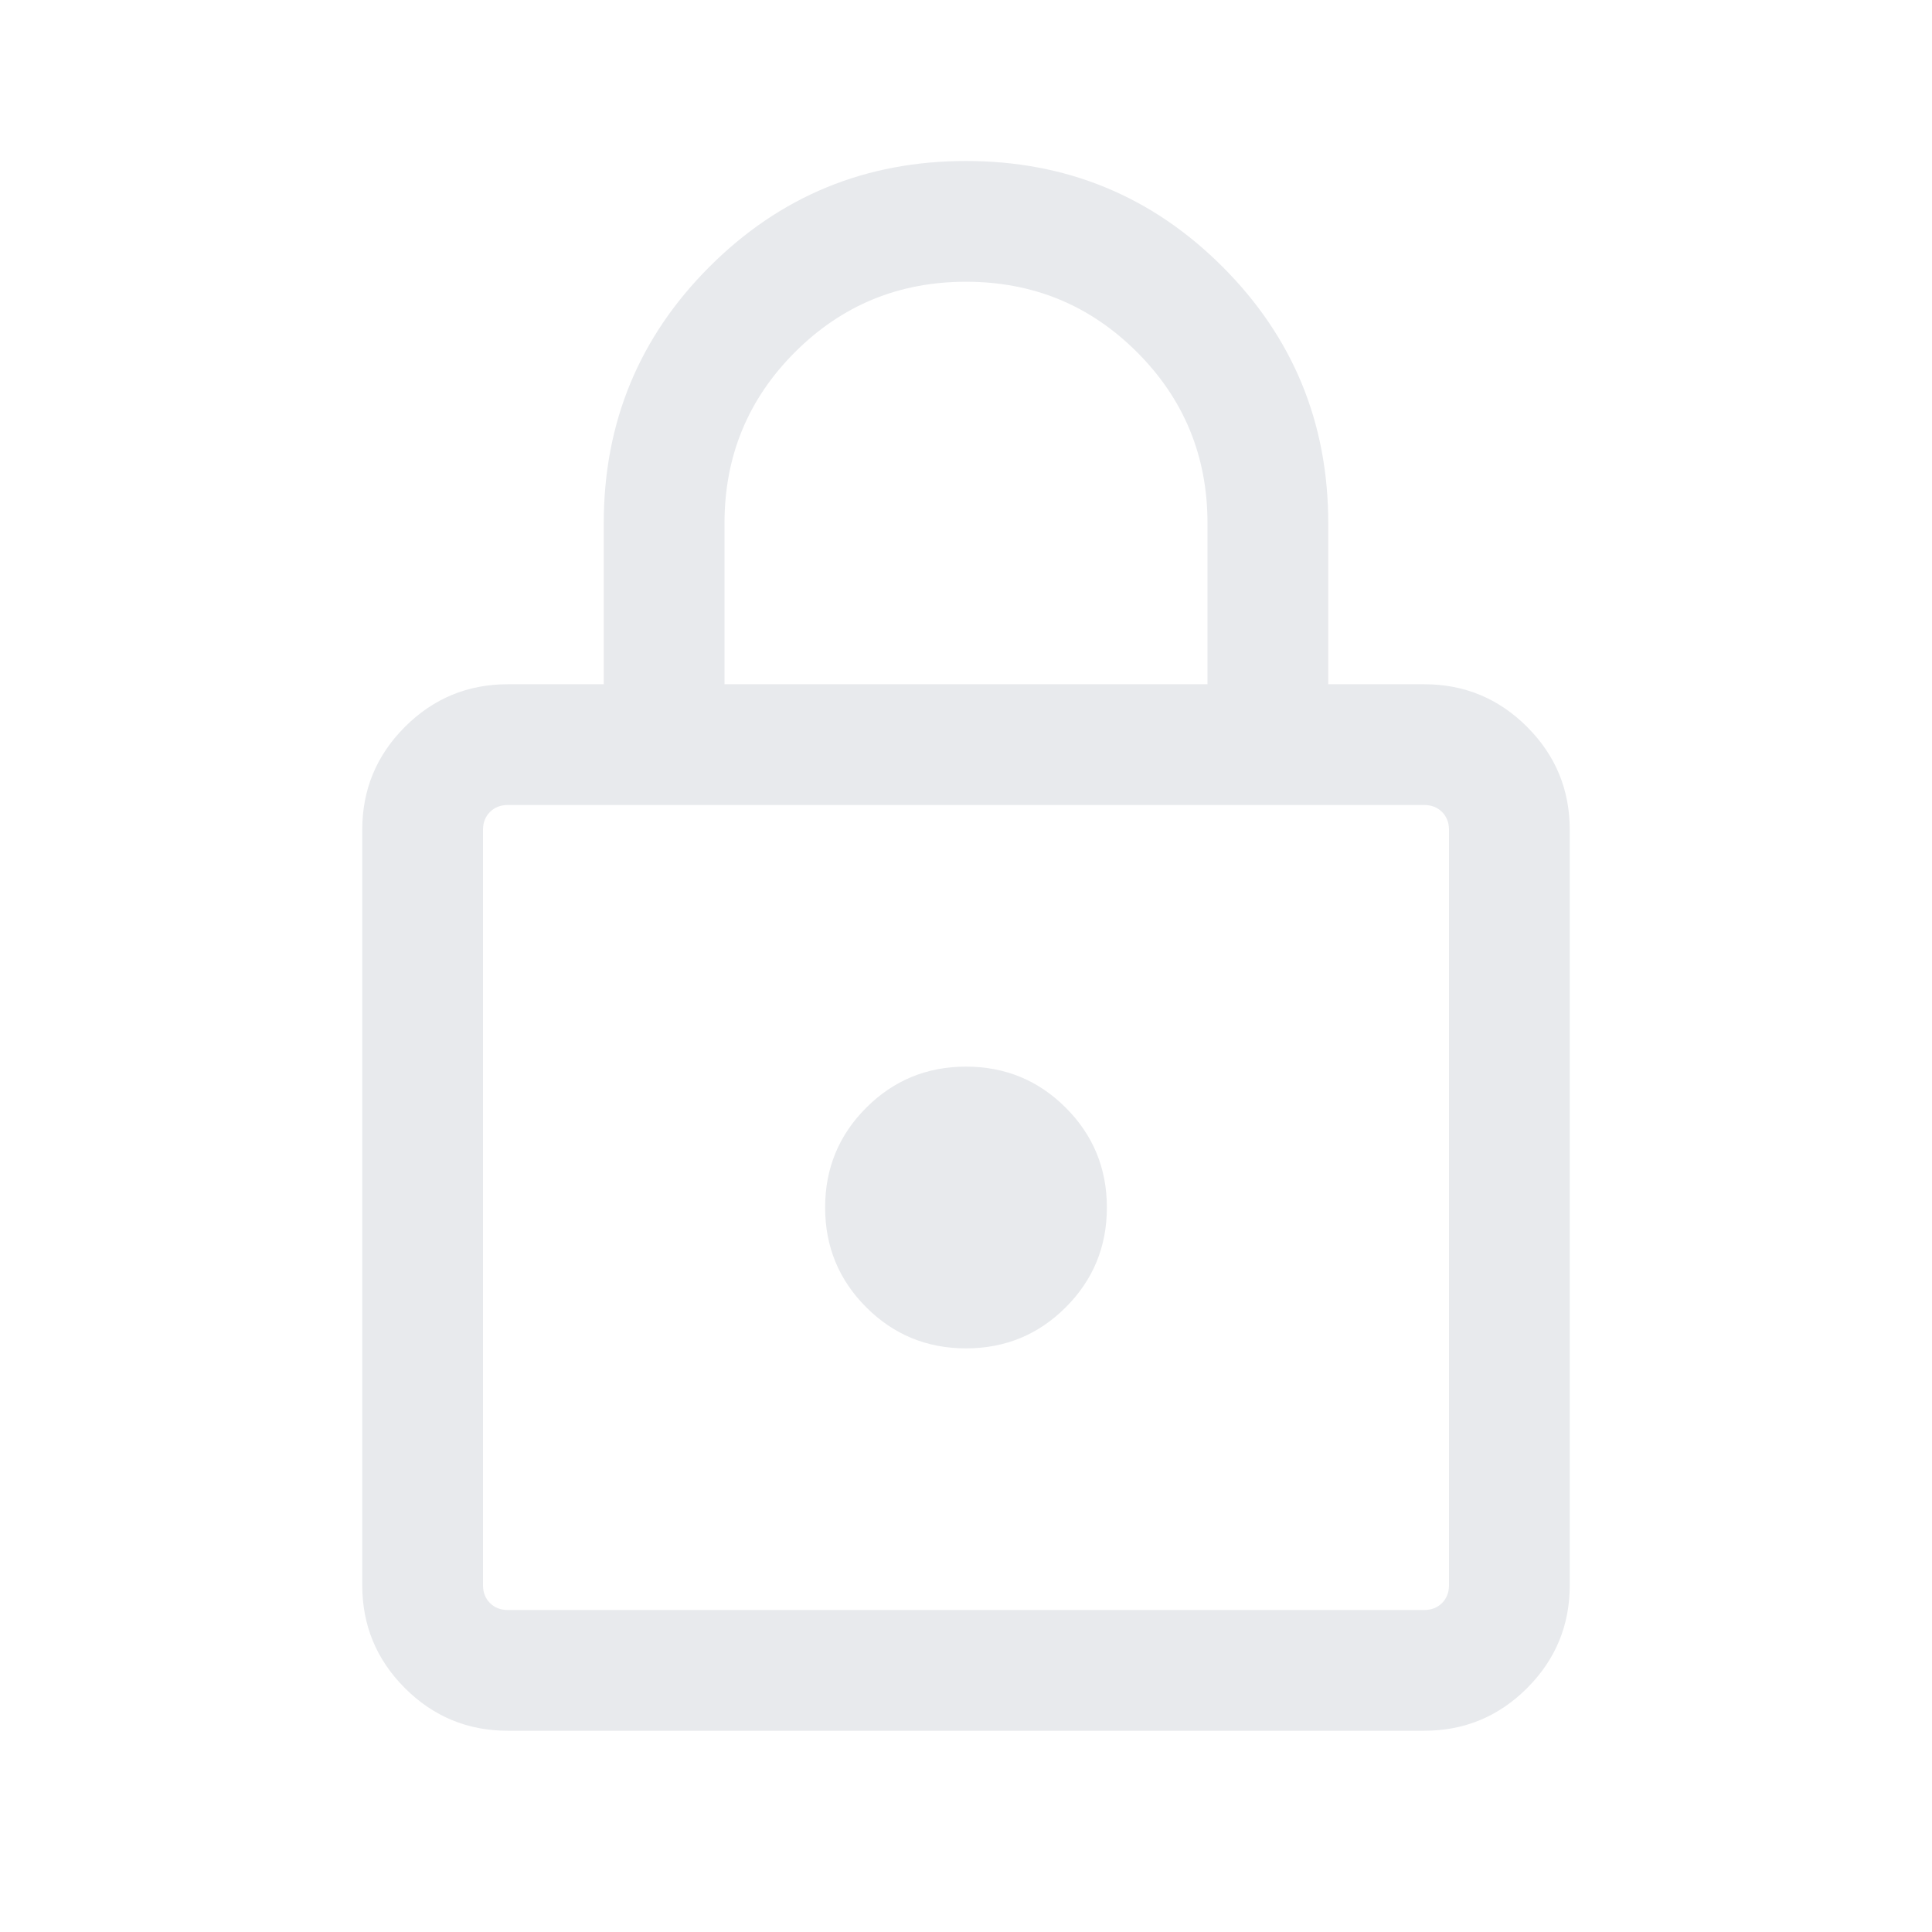
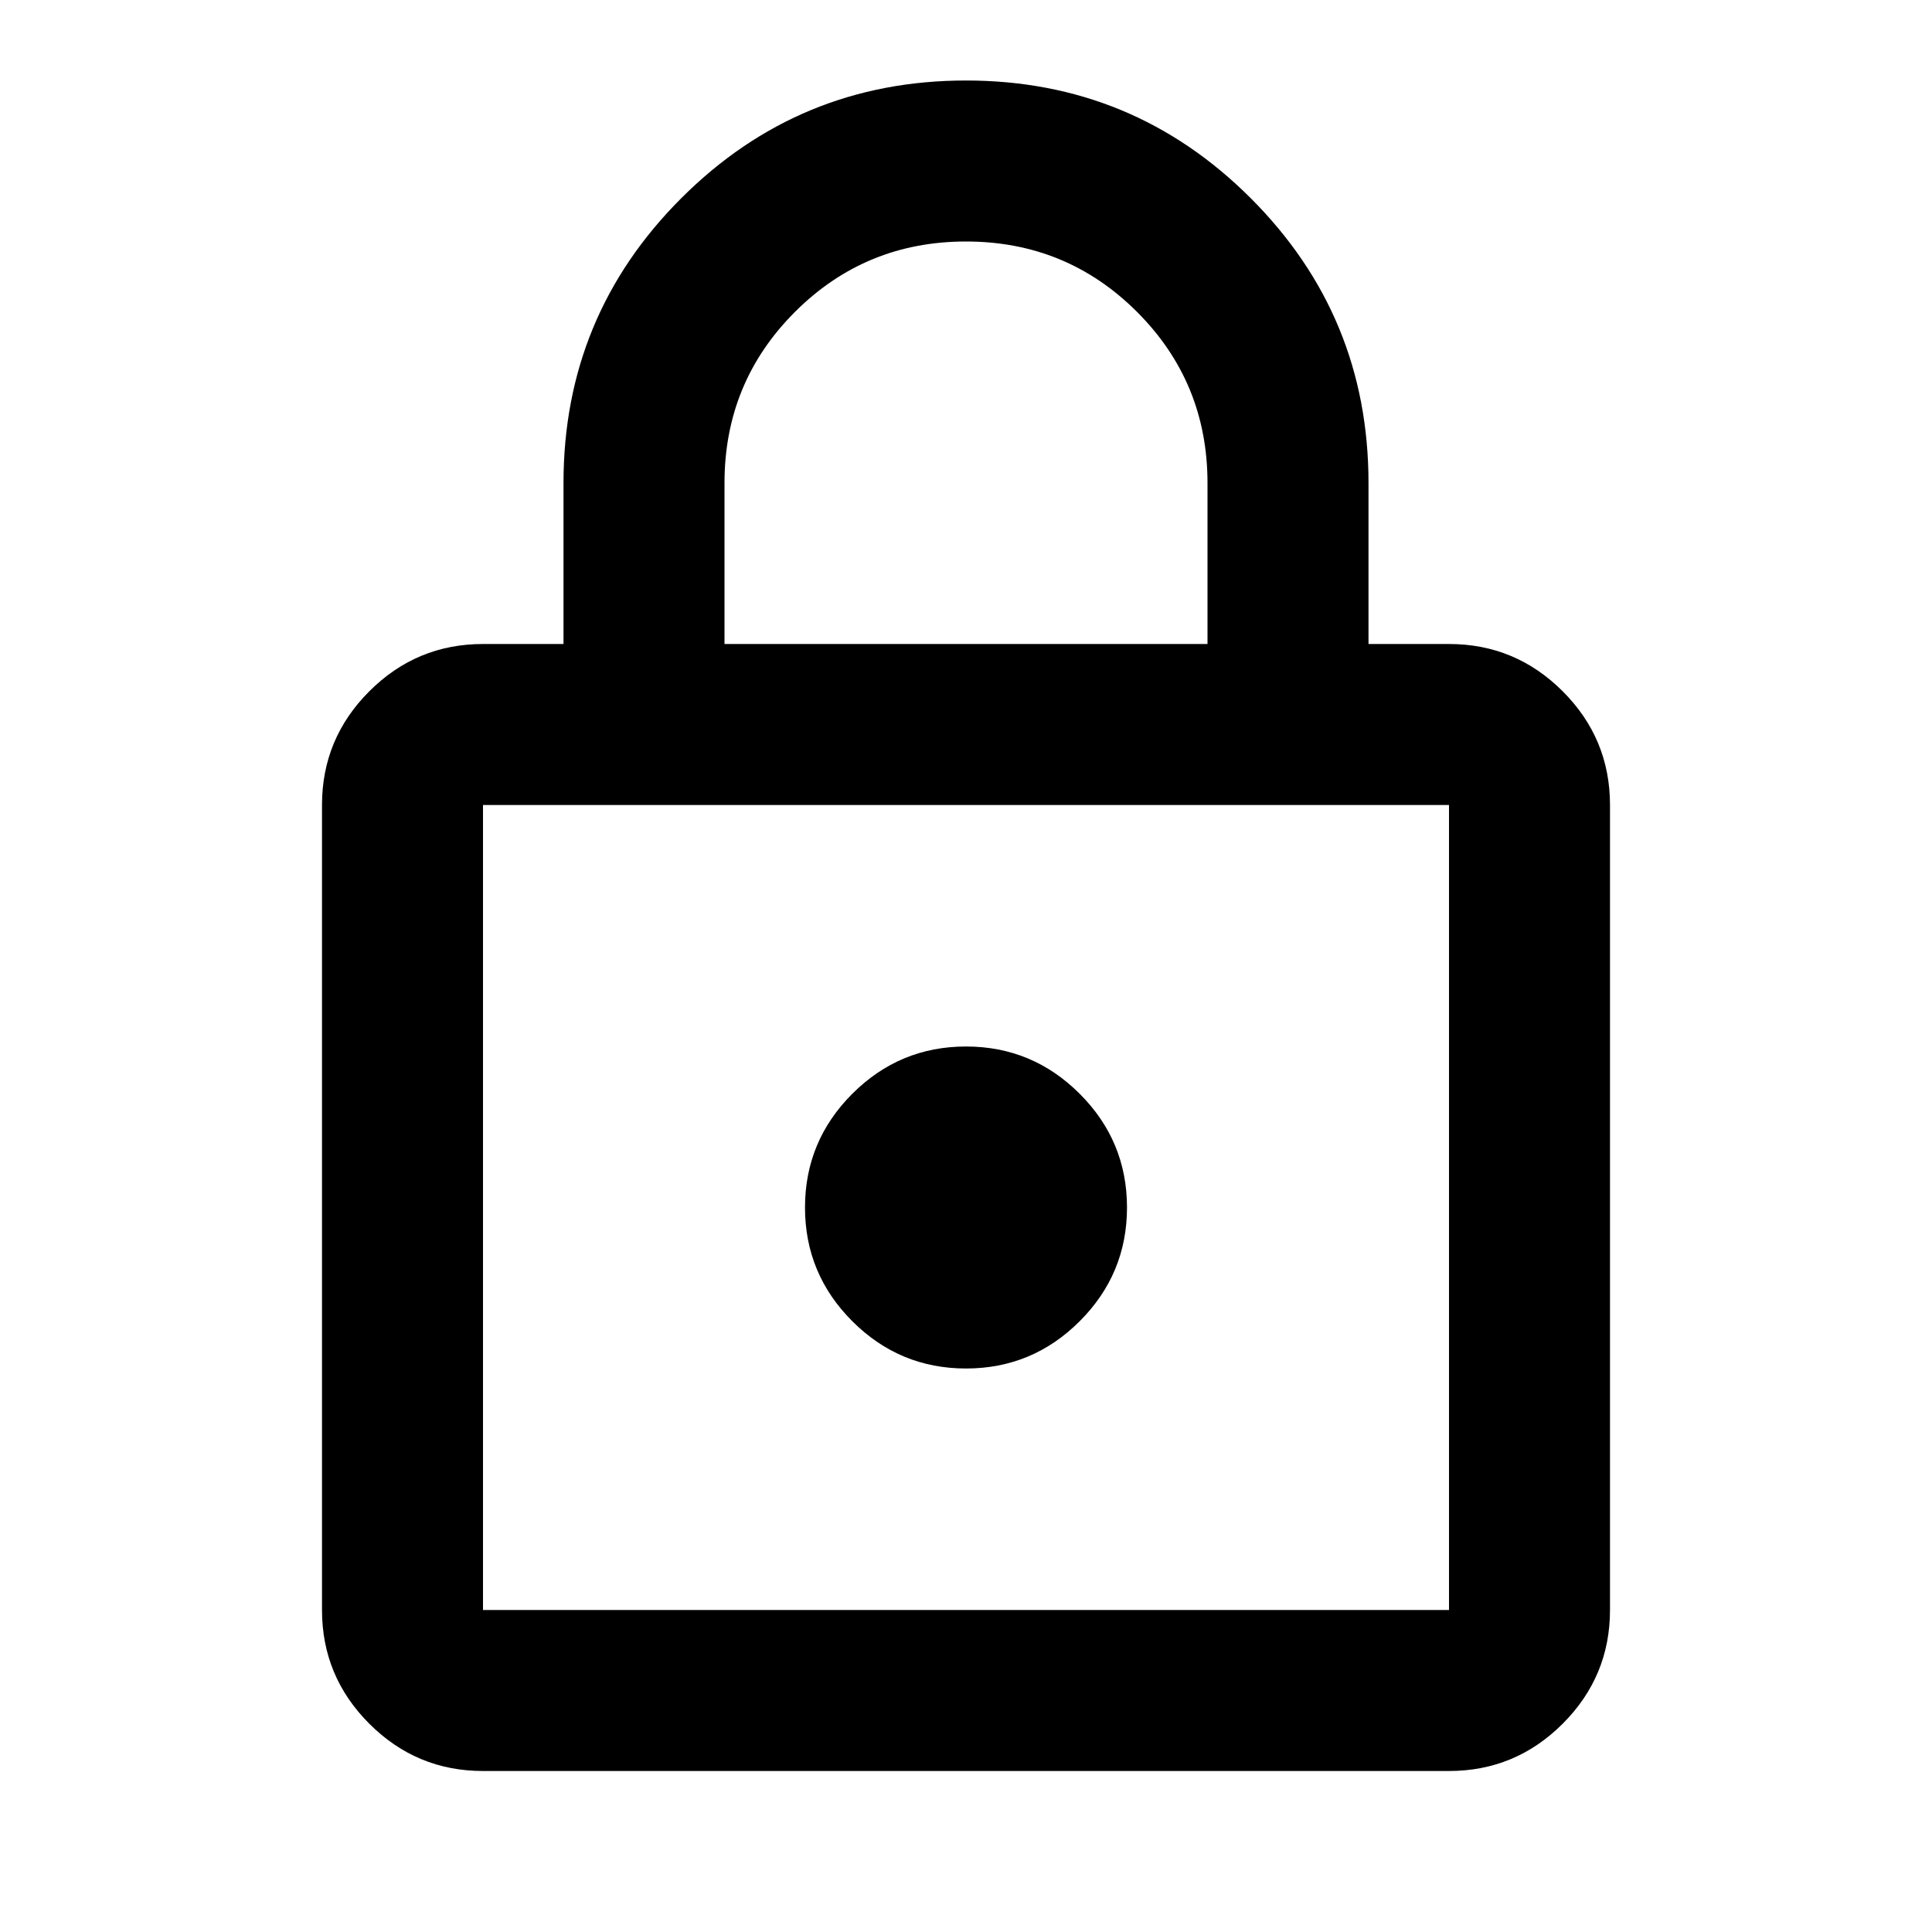
- <svg xmlns="http://www.w3.org/2000/svg" height="24px" viewBox="0 -960 960 960" width="24px" fill="#e8eaed">
-   <path d="M252.31-100q-29.92 0-51.12-21.19Q180-142.39 180-172.31v-375.38q0-29.92 21.19-51.12Q222.39-620 252.31-620H300v-80q0-74.92 52.54-127.46Q405.08-880 480-880q74.92 0 127.46 52.54Q660-774.92 660-700v80h47.69q29.92 0 51.12 21.19Q780-577.61 780-547.69v375.38q0 29.92-21.19 51.12Q737.61-100 707.69-100H252.31Zm0-60h455.38q5.39 0 8.85-3.46t3.46-8.85v-375.38q0-5.39-3.46-8.85t-8.85-3.46H252.31q-5.39 0-8.85 3.46t-3.46 8.85v375.38q0 5.39 3.46 8.85t8.85 3.46ZM480-290q29.15 0 49.58-20.42Q550-330.85 550-360t-20.42-49.58Q509.15-430 480-430t-49.58 20.42Q410-389.15 410-360t20.42 49.58Q450.85-290 480-290ZM360-620h240v-80q0-50-35-85t-85-35q-50 0-85 35t-35 85v80ZM240-160v-400 400Z" />
+ <svg xmlns="http://www.w3.org/2000/svg" height="24px" viewBox="0 -960 960 960" width="24px" fill="#000000">
+   <path d="M240-80q-33 0-56.5-23.5T160-160v-400q0-33 23.5-56.5T240-640h40v-80q0-83 58.5-141.5T480-920q83 0 141.5 58.5T680-720v80h40q33 0 56.5 23.5T800-560v400q0 33-23.5 56.5T720-80H240Zm0-80h480v-400H240v400Zm240-120q33 0 56.5-23.5T560-360q0-33-23.5-56.5T480-440q-33 0-56.5 23.5T400-360q0 33 23.5 56.5T480-280ZM360-640h240v-80q0-50-35-85t-85-35q-50 0-85 35t-35 85v80ZM240-160v-400 400Z" />
</svg>
